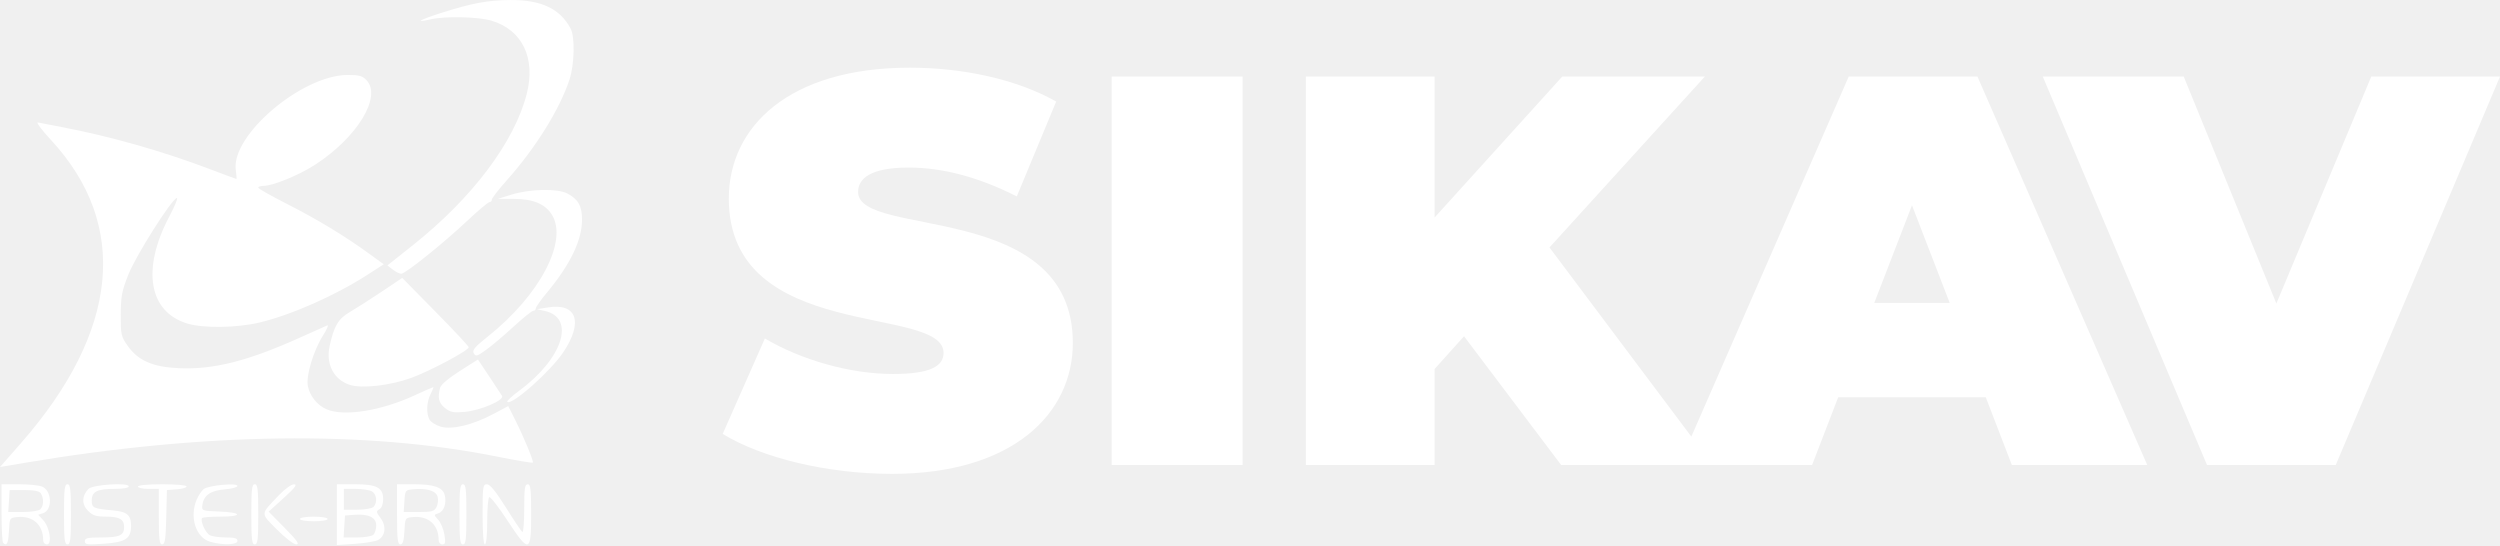
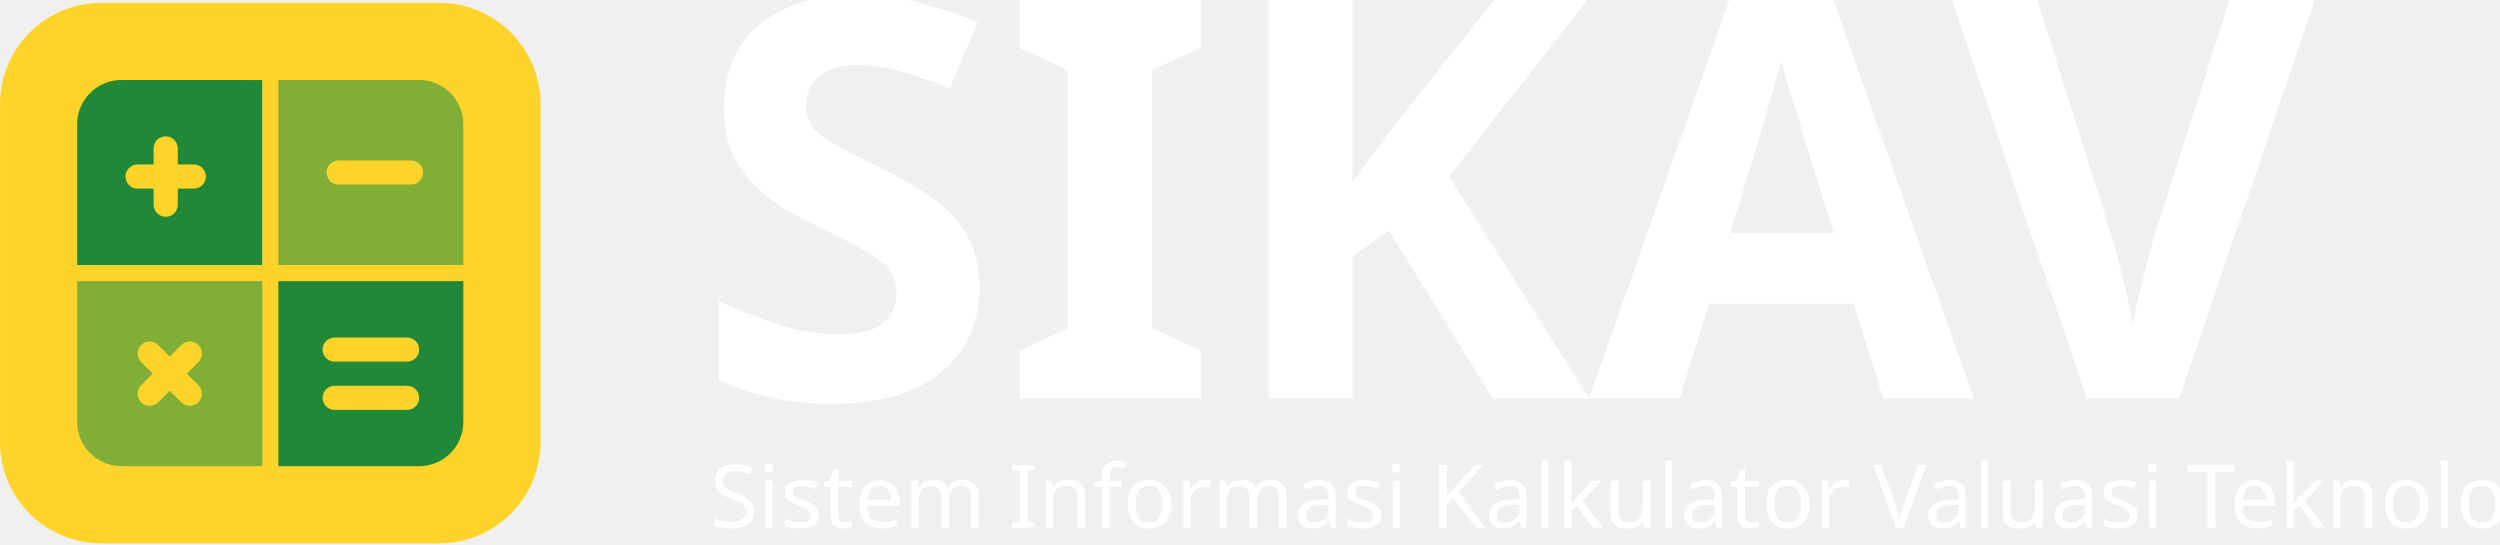
- <svg xmlns="http://www.w3.org/2000/svg" width="310.615mm" height="67.719mm" viewBox="0 0 310.615 67.719" version="1.1" id="svg2923">
-   <defs id="defs2917" />
-   <g id="layer1" transform="translate(494.6981,83.18474)">
-     <path style="font-style:normal;font-variant:normal;font-weight:900;font-stretch:normal;font-size:90.542px;line-height:1.25;font-family:Montserrat;-inkscape-font-specification:'Montserrat Heavy';letter-spacing:0px;word-spacing:0px;fill:#ffffff;fill-opacity:1;stroke:none;stroke-width:1.724" d="m -381.671,-74.775 c -14.96,0 -22.475,7.308 -22.475,16.27 0,17.994 26.68,13.099 26.68,19.166 0,1.655 -1.655,2.62 -6.274,2.62 -5.309,0 -11.375,-1.723 -15.925,-4.412 l -5.24,11.858 c 4.826,2.964 12.961,4.964 21.027,4.964 14.96,0 22.475,-7.446 22.475,-16.271 0,-17.787 -26.681,-12.961 -26.681,-18.752 0,-1.655 1.517,-3.034 6.274,-3.034 4.205,0 8.687,1.172 13.444,3.585 l 4.895,-11.789 c -5.033,-2.827 -11.72,-4.206 -18.201,-4.206 z m 25.095,1.103 v 48.259 h 16.27 v -48.259 z m 24.129,0 v 48.259 h 15.995 v -11.927 l 3.654,-4.067 12.065,15.994 h 18.821 12.361 l 3.24,-8.411 h 18.338 l 3.24,8.411 h 16.822 l -21.096,-48.259 h -15.994 l -19.555,44.734 -17.625,-23.5 19.304,-21.234 h -17.718 l -15.857,17.511 v -17.511 z m 91.556,0 20.406,48.259 h 15.995 l 20.407,-48.259 h -15.995 l -11.789,28.197 -11.513,-28.197 z m -16.25,15.995 4.688,12.133 h -9.376 z" id="path949" />
-     <g id="g3653" transform="matrix(0.150785,0,0,0.150785,-510.8662,-88.78406)" />
-     <g id="g3655" transform="matrix(0.150785,0,0,0.150785,-510.8662,-88.78406)" />
-     <g id="g3657" transform="matrix(0.150785,0,0,0.150785,-510.8662,-88.78406)" />
-     <g id="g3659" transform="matrix(0.150785,0,0,0.150785,-510.8662,-88.78406)" />
-     <g id="g3661" transform="matrix(0.150785,0,0,0.150785,-510.8662,-88.78406)" />
-     <g id="g3663" transform="matrix(0.150785,0,0,0.150785,-510.8662,-88.78406)" />
-     <g id="g3665" transform="matrix(0.150785,0,0,0.150785,-510.8662,-88.78406)" />
-     <g id="g3667" transform="matrix(0.150785,0,0,0.150785,-510.8662,-88.78406)" />
-     <g id="g3669" transform="matrix(0.150785,0,0,0.150785,-510.8662,-88.78406)" />
-     <g id="g3671" transform="matrix(0.150785,0,0,0.150785,-510.8662,-88.78406)" />
-     <g id="g3673" transform="matrix(0.150785,0,0,0.150785,-510.8662,-88.78406)" />
-     <g id="g3675" transform="matrix(0.150785,0,0,0.150785,-510.8662,-88.78406)" />
-     <g id="g3677" transform="matrix(0.150785,0,0,0.150785,-510.8662,-88.78406)" />
-     <g id="g3679" transform="matrix(0.150785,0,0,0.150785,-510.8662,-88.78406)" />
-     <g id="g3681" transform="matrix(0.150785,0,0,0.150785,-510.8662,-88.78406)" />
-     <path style="fill:#ffffff;stroke-width:0.287" d="m -494.314,-15.739 c -0.105,-0.105 -0.192,-1.786 -0.192,-3.735 v -3.544 h 2.136 c 1.175,0 2.464,0.125 2.865,0.277 1.267,0.482 1.374,2.933 0.145,3.323 l -0.599,0.19 0.623,0.663 c 0.813,0.865 1.148,3.018 0.47,3.018 -0.265,0 -0.469,-0.232 -0.469,-0.532 0,-1.903 -1.279,-3.049 -3.199,-2.865 -0.964,0.092 -0.968,0.099 -1.054,1.745 -0.081,1.546 -0.268,1.921 -0.728,1.461 z m 4.636,-4.176 c 0.411,-0.411 0.442,-1.355 0.066,-1.951 -0.192,-0.304 -0.793,-0.429 -2.079,-0.431 l -1.808,-0.003 -0.088,1.365 -0.088,1.365 h 1.826 c 1.037,0 1.975,-0.149 2.171,-0.345 z m 2.931,0.632 c 0,-3.129 0.07,-3.735 0.431,-3.735 0.361,0 0.431,0.607 0.431,3.735 0,3.129 -0.07,3.736 -0.431,3.736 -0.361,0 -0.431,-0.607 -0.431,-3.736 z m 2.586,3.346 c 0,-0.395 0.344,-0.472 2.098,-0.472 2.216,0 2.787,-0.265 2.787,-1.293 0,-0.958 -0.577,-1.293 -2.226,-1.293 -1.263,0 -1.666,-0.13 -2.269,-0.733 -0.793,-0.793 -0.767,-1.862 0.068,-2.714 0.522,-0.533 5.001,-0.819 5.001,-0.32 0,0.197 -0.661,0.318 -1.743,0.318 -2.192,0 -2.855,0.335 -2.855,1.441 0,0.926 0.177,1.009 2.658,1.236 1.742,0.16 2.227,0.576 2.227,1.911 0,1.608 -0.667,2.042 -3.427,2.231 -2.024,0.139 -2.32,0.099 -2.32,-0.313 z m 9.195,-3.058 v -3.448 h -1.293 c -0.711,0 -1.293,-0.129 -1.293,-0.287 0,-0.173 1.197,-0.287 3.017,-0.287 1.697,0 3.017,0.118 3.017,0.271 0,0.149 -0.55,0.311 -1.221,0.359 l -1.221,0.088 -0.081,3.376 c -0.066,2.74 -0.16,3.376 -0.503,3.376 -0.348,0 -0.422,-0.608 -0.422,-3.448 z m 6.383,3.124 c -1.778,-0.513 -2.595,-3.041 -1.686,-5.216 0.213,-0.509 0.599,-1.101 0.859,-1.317 0.576,-0.478 4.214,-0.824 4.214,-0.401 0,0.16 -0.719,0.351 -1.597,0.424 -1.758,0.146 -2.603,0.742 -2.762,1.95 -0.093,0.707 -0.058,0.72 2.132,0.802 2.829,0.107 2.929,0.634 0.12,0.634 -1.159,0 -2.183,0.076 -2.275,0.168 -0.291,0.291 0.396,1.843 0.946,2.137 0.289,0.155 1.181,0.281 1.981,0.281 1.102,0 1.456,0.105 1.456,0.431 0,0.5 -1.823,0.558 -3.387,0.107 z m 5.111,-3.411 c 0,-3.129 0.07,-3.735 0.431,-3.735 0.361,0 0.431,0.607 0.431,3.735 0,3.129 -0.07,3.736 -0.431,3.736 -0.361,0 -0.431,-0.607 -0.431,-3.736 z m 3.176,1.883 c -2.073,-2.091 -2.09,-1.8 0.245,-4.254 0.729,-0.766 1.555,-1.363 1.884,-1.36 0.447,0.004 0.143,0.407 -1.282,1.702 l -1.868,1.697 2.004,2.034 c 1.536,1.559 1.869,2.034 1.428,2.034 -0.326,0 -1.37,-0.802 -2.411,-1.852 z m 7.456,-1.842 v -3.777 h 2.235 c 2.721,0 3.512,0.421 3.512,1.87 0,0.603 -0.179,1.075 -0.469,1.237 -0.422,0.236 -0.406,0.347 0.161,1.115 0.738,0.998 0.586,2.218 -0.337,2.712 -0.318,0.17 -1.596,0.379 -2.84,0.465 l -2.262,0.155 z m 4.54,2.488 c 0.19,-0.19 0.345,-0.71 0.345,-1.156 0,-0.983 -0.951,-1.444 -2.713,-1.314 l -1.166,0.086 -0.088,1.365 -0.088,1.365 h 1.682 c 0.925,0 1.837,-0.155 2.027,-0.345 z m 0,-3.448 c 0.528,-0.528 0.41,-1.611 -0.211,-1.944 -0.306,-0.164 -1.211,-0.297 -2.011,-0.297 h -1.456 v 1.293 1.293 h 1.667 c 0.917,0 1.822,-0.155 2.011,-0.345 z m 2.931,0.92 v -3.735 h 2.142 c 2.455,0 3.547,0.387 3.787,1.342 0.252,1.004 -0.108,2.044 -0.782,2.258 -0.597,0.19 -0.597,0.191 -0.03,0.809 0.313,0.341 0.659,1.169 0.768,1.841 0.164,1.008 0.119,1.221 -0.257,1.221 -0.252,0 -0.456,-0.238 -0.456,-0.532 0,-1.903 -1.279,-3.049 -3.199,-2.865 -0.964,0.092 -0.968,0.099 -1.054,1.745 -0.063,1.212 -0.197,1.652 -0.503,1.652 -0.343,0 -0.417,-0.664 -0.417,-3.736 z m 4.899,-0.889 c 0.177,-0.331 0.245,-0.907 0.151,-1.28 -0.189,-0.753 -1.335,-1.106 -3.059,-0.942 -0.958,0.091 -0.989,0.134 -1.074,1.459 l -0.088,1.365 h 1.873 c 1.607,0 1.919,-0.086 2.195,-0.601 z m 2.859,0.889 c 0,-3.129 0.07,-3.735 0.431,-3.735 0.361,0 0.431,0.607 0.431,3.735 0,3.129 -0.07,3.736 -0.431,3.736 -0.361,0 -0.431,-0.607 -0.431,-3.736 z m 2.873,0 c 0,-3.475 0.038,-3.735 0.544,-3.735 0.378,0 1.096,0.882 2.354,2.891 0.995,1.59 1.914,2.955 2.042,3.034 0.128,0.079 0.232,-1.222 0.232,-2.891 0,-2.505 0.075,-3.034 0.431,-3.034 0.361,0 0.431,0.607 0.431,3.735 0,4.822 -0.246,4.882 -2.981,0.718 -1.086,-1.654 -2.088,-2.937 -2.227,-2.851 -0.139,0.086 -0.252,1.441 -0.252,3.012 0,1.713 -0.115,2.857 -0.287,2.857 -0.177,0 -0.287,-1.437 -0.287,-3.736 z m -22.7,0.575 c 0,-0.16 0.766,-0.287 1.724,-0.287 0.958,0 1.724,0.128 1.724,0.287 0,0.16 -0.766,0.287 -1.724,0.287 -0.958,0 -1.724,-0.128 -1.724,-0.287 z m -34.704,-9.366 c 12.248,-13.948 13.56,-27.182 3.743,-37.759 -1.146,-1.234 -1.857,-2.196 -1.58,-2.137 0.277,0.059 1.602,0.316 2.945,0.57 5.923,1.124 12.517,2.992 18.285,5.18 1.845,0.7 3.386,1.272 3.426,1.272 0.04,0 0.003,-0.514 -0.081,-1.143 -0.577,-4.299 8.212,-11.759 13.879,-11.781 1.458,-0.006 1.849,0.103 2.371,0.658 1.922,2.045 -1.156,7.099 -6.39,10.491 -2.004,1.299 -5.225,2.619 -6.419,2.63 -0.356,0.003 -0.646,0.103 -0.645,0.222 5.8e-4,0.119 1.585,1.017 3.52,1.998 3.739,1.893 7.24,4.011 10.234,6.191 l 1.831,1.332 -1.974,1.274 c -4.026,2.597 -9.445,4.998 -13.442,5.957 -2.808,0.673 -6.944,0.738 -8.953,0.139 -4.835,-1.44 -5.739,-6.755 -2.263,-13.321 0.697,-1.316 1.107,-2.343 0.913,-2.282 -0.686,0.215 -5.059,7.133 -5.996,9.486 -0.821,2.062 -0.946,2.717 -0.956,5.005 -0.01,2.469 0.042,2.708 0.851,3.859 1.298,1.847 3.113,2.644 6.36,2.793 4.267,0.196 8.549,-0.877 14.904,-3.734 1.738,-0.782 3.33,-1.494 3.537,-1.583 0.207,-0.089 -0.025,0.469 -0.515,1.24 -1.18,1.856 -2.133,5.005 -1.896,6.266 0.238,1.267 1.18,2.436 2.361,2.929 2.177,0.909 6.745,0.179 10.906,-1.743 1.216,-0.562 2.26,-1.021 2.321,-1.021 0.061,0 -0.087,0.381 -0.328,0.848 -0.505,0.976 -0.57,2.393 -0.146,3.184 0.161,0.3 0.784,0.693 1.385,0.873 1.403,0.42 3.965,-0.195 6.571,-1.579 l 1.829,-0.971 0.819,1.624 c 1.138,2.257 2.379,5.254 2.236,5.398 -0.066,0.066 -2.045,-0.267 -4.399,-0.74 -16.283,-3.271 -36.357,-3.007 -58.755,0.772 l -3.041,0.513 z m 52.735,-4.417 c -0.782,-0.62 -0.943,-1.28 -0.611,-2.515 0.105,-0.39 1.049,-1.195 2.435,-2.075 l 2.264,-1.438 1.389,2.075 c 0.764,1.141 1.486,2.24 1.605,2.441 0.317,0.538 -2.668,1.816 -4.656,1.993 -1.381,0.123 -1.758,0.048 -2.426,-0.481 z m 7.737,-0.773 c -0.091,-0.091 0.572,-0.709 1.473,-1.373 5.428,-3.996 7.052,-9.062 3.18,-9.918 l -0.969,-0.214 1.369,-0.221 c 3.588,-0.579 4.413,1.815 1.914,5.556 -1.604,2.402 -6.447,6.69 -6.968,6.17 z m -19.556,-2.101 c -2.003,-0.646 -3.004,-2.564 -2.517,-4.825 0.539,-2.5 1.075,-3.396 2.544,-4.25 0.756,-0.44 2.523,-1.568 3.926,-2.508 l 2.551,-1.708 4.13,4.194 c 2.271,2.307 4.129,4.293 4.129,4.414 -0.002,0.408 -4.746,2.939 -7.164,3.822 -2.585,0.943 -6.106,1.342 -7.599,0.861 z m 15.392,-3.926 c -0.217,-0.388 0.122,-0.791 1.779,-2.11 6.433,-5.121 9.956,-11.827 7.933,-15.1 -0.83,-1.343 -2.323,-1.967 -4.722,-1.974 l -1.996,-0.005 1.709,-0.531 c 2.287,-0.71 5.722,-0.774 6.936,-0.129 1.344,0.715 1.813,1.556 1.813,3.248 0,2.539 -1.457,5.568 -4.354,9.048 -0.766,0.921 -1.393,1.809 -1.393,1.974 0,0.165 -0.141,0.3 -0.313,0.3 -0.172,0 -1.273,0.885 -2.447,1.966 -1.173,1.081 -2.706,2.377 -3.405,2.879 -1.133,0.814 -1.3,0.861 -1.54,0.433 z m -10.061,-10.403 -0.669,-0.515 3.207,-2.55 c 7.356,-5.851 12.564,-12.776 14.101,-18.749 1.145,-4.453 -0.547,-7.972 -4.38,-9.111 -1.655,-0.492 -5.763,-0.581 -7.559,-0.165 -2.086,0.484 -1.389,0.064 1.331,-0.801 3.815,-1.214 5.785,-1.581 8.575,-1.599 3.851,-0.024 6.189,1.086 7.494,3.559 0.549,1.041 0.47,4.457 -0.146,6.322 -1.23,3.721 -4.211,8.506 -7.813,12.543 -1.008,1.13 -1.833,2.197 -1.833,2.371 0,0.174 -0.134,0.316 -0.297,0.316 -0.163,0 -1.398,1.037 -2.743,2.304 -2.995,2.821 -7.712,6.606 -8.222,6.598 -0.206,-0.004 -0.676,-0.238 -1.044,-0.521 z" id="path885" />
+ <svg xmlns="http://www.w3.org/2000/svg" width="44.855mm" height="9.775mm" viewBox="0 0 44.855 9.775" version="1.1" id="svg3753">
+   <defs id="defs3747" />
+   <g id="layer1" transform="translate(-5.542601,-159.8209)">
+     <text id="text40620-4" y="166.971" x="17.987" style="font-style:normal;font-weight:normal;font-size:10.015px;line-height:1.25;font-family:sans-serif;letter-spacing:0px;word-spacing:0px;fill:#ffffff;fill-opacity:1;stroke:none;stroke-width:0.265" xml:space="preserve">
+       <tspan style="font-style:normal;font-variant:normal;font-weight:800;font-stretch:normal;font-family:Montserrat;-inkscape-font-specification:'Montserrat Ultra-Bold';fill:#ffffff;fill-opacity:1;stroke-width:0.265" y="166.971" x="17.987" id="tspan40618-9">SIKAV</tspan>
+     </text>
+     <text id="text40624-6" y="169.292" x="18.276" style="font-style:normal;font-weight:normal;font-size:1.573px;line-height:1.25;font-family:sans-serif;letter-spacing:0px;word-spacing:0px;fill:#ffffff;fill-opacity:1;stroke:none;stroke-width:0.265" xml:space="preserve">
+       <tspan style="font-style:normal;font-variant:normal;font-weight:normal;font-stretch:normal;font-family:'Clear Sans';-inkscape-font-specification:'Clear Sans';fill:#ffffff;stroke-width:0.265" y="169.292" x="18.276" id="tspan40622-5">Sistem Informasi Kalkulator Valuasi Teknologi</tspan>
+     </text>
+     <path style="fill:#ffd42a;fill-opacity:1;stroke-width:4.496" d="M 13.423,169.57 H 7.361 c -1.004,0 -1.818,-0.814 -1.818,-1.818 v -6.062 c 0,-1.004 0.814,-1.818 1.818,-1.818 h 6.062 c 1.004,0 1.818,0.814 1.818,1.818 v 6.062 c 0,1.004 -0.814,1.818 -1.818,1.818 z" id="path40626-4" />
+     <path style="fill:#218838;fill-opacity:1;stroke-width:6.424" d="m 7.721,161.256 c -0.438,0 -0.794,0.355 -0.794,0.794 v 2.526 h 3.32 v -3.319 z m 1.299,1.949 H 8.732 v 0.289 c 0,0.119 -0.097,0.216 -0.217,0.216 -0.119,0 -0.216,-0.097 -0.216,-0.216 v -0.289 H 8.01 c -0.119,0 -0.216,-0.097 -0.216,-0.216 0,-0.119 0.097,-0.217 0.216,-0.217 h 0.289 v -0.289 c 0,-0.119 0.097,-0.216 0.217,-0.216 0.119,0 0.216,0.097 0.216,0.216 v 0.289 h 0.289 c 0.119,0 0.216,0.097 0.216,0.217 0,0.119 -0.097,0.216 -0.217,0.216 z" id="path40628-6" />
+     <path style="fill:#81ae37;fill-opacity:1;stroke-width:6.424" d="m 6.928,164.865 v 2.526 c 0,0.439 0.355,0.794 0.794,0.794 h 2.526 v -3.32 z m 2.174,1.868 c 0.084,0.084 0.084,0.222 0,0.306 -0.042,0.043 -0.098,0.063 -0.153,0.063 -0.055,0 -0.111,-0.021 -0.153,-0.063 l -0.208,-0.208 -0.208,0.208 c -0.042,0.042 -0.097,0.063 -0.152,0.063 -0.055,0 -0.111,-0.021 -0.153,-0.063 -0.084,-0.084 -0.084,-0.222 0,-0.306 l 0.208,-0.208 -0.208,-0.208 c -0.084,-0.084 -0.084,-0.222 0,-0.306 0.084,-0.084 0.222,-0.084 0.306,0 l 0.208,0.208 0.208,-0.208 c 0.084,-0.084 0.222,-0.084 0.306,0 0.084,0.084 0.084,0.222 0,0.306 l -0.208,0.208 z" id="path40630-4" />
+     <path style="fill:#81ae37;fill-opacity:1;stroke-width:6.424" d="m 13.062,161.256 h -2.526 v 3.32 h 3.319 v -2.526 c 0,-0.438 -0.355,-0.794 -0.794,-0.794 z m -0.145,1.876 h -1.299 c -0.119,0 -0.216,-0.097 -0.216,-0.216 0,-0.119 0.097,-0.216 0.216,-0.216 h 1.299 c 0.119,0 0.217,0.097 0.217,0.216 0,0.119 -0.097,0.216 -0.217,0.216 z" id="path40632-2" />
+     <path style="fill:#218838;fill-opacity:1;stroke-width:6.424" d="m 10.536,164.865 v 3.32 h 2.526 c 0.439,0 0.794,-0.355 0.794,-0.794 v -2.526 h -3.32 z m 2.31,2.31 h -1.299 c -0.119,0 -0.217,-0.097 -0.217,-0.216 0,-0.119 0.097,-0.216 0.217,-0.216 h 1.299 c 0.119,0 0.217,0.097 0.217,0.216 0,0.119 -0.097,0.216 -0.217,0.216 z m 0,-0.866 h -1.299 c -0.119,0 -0.217,-0.097 -0.217,-0.216 0,-0.119 0.097,-0.216 0.217,-0.216 h 1.299 c 0.119,0 0.217,0.097 0.217,0.216 0,0.119 -0.097,0.216 -0.217,0.216 z" id="path40634-5" />
  </g>
</svg>
